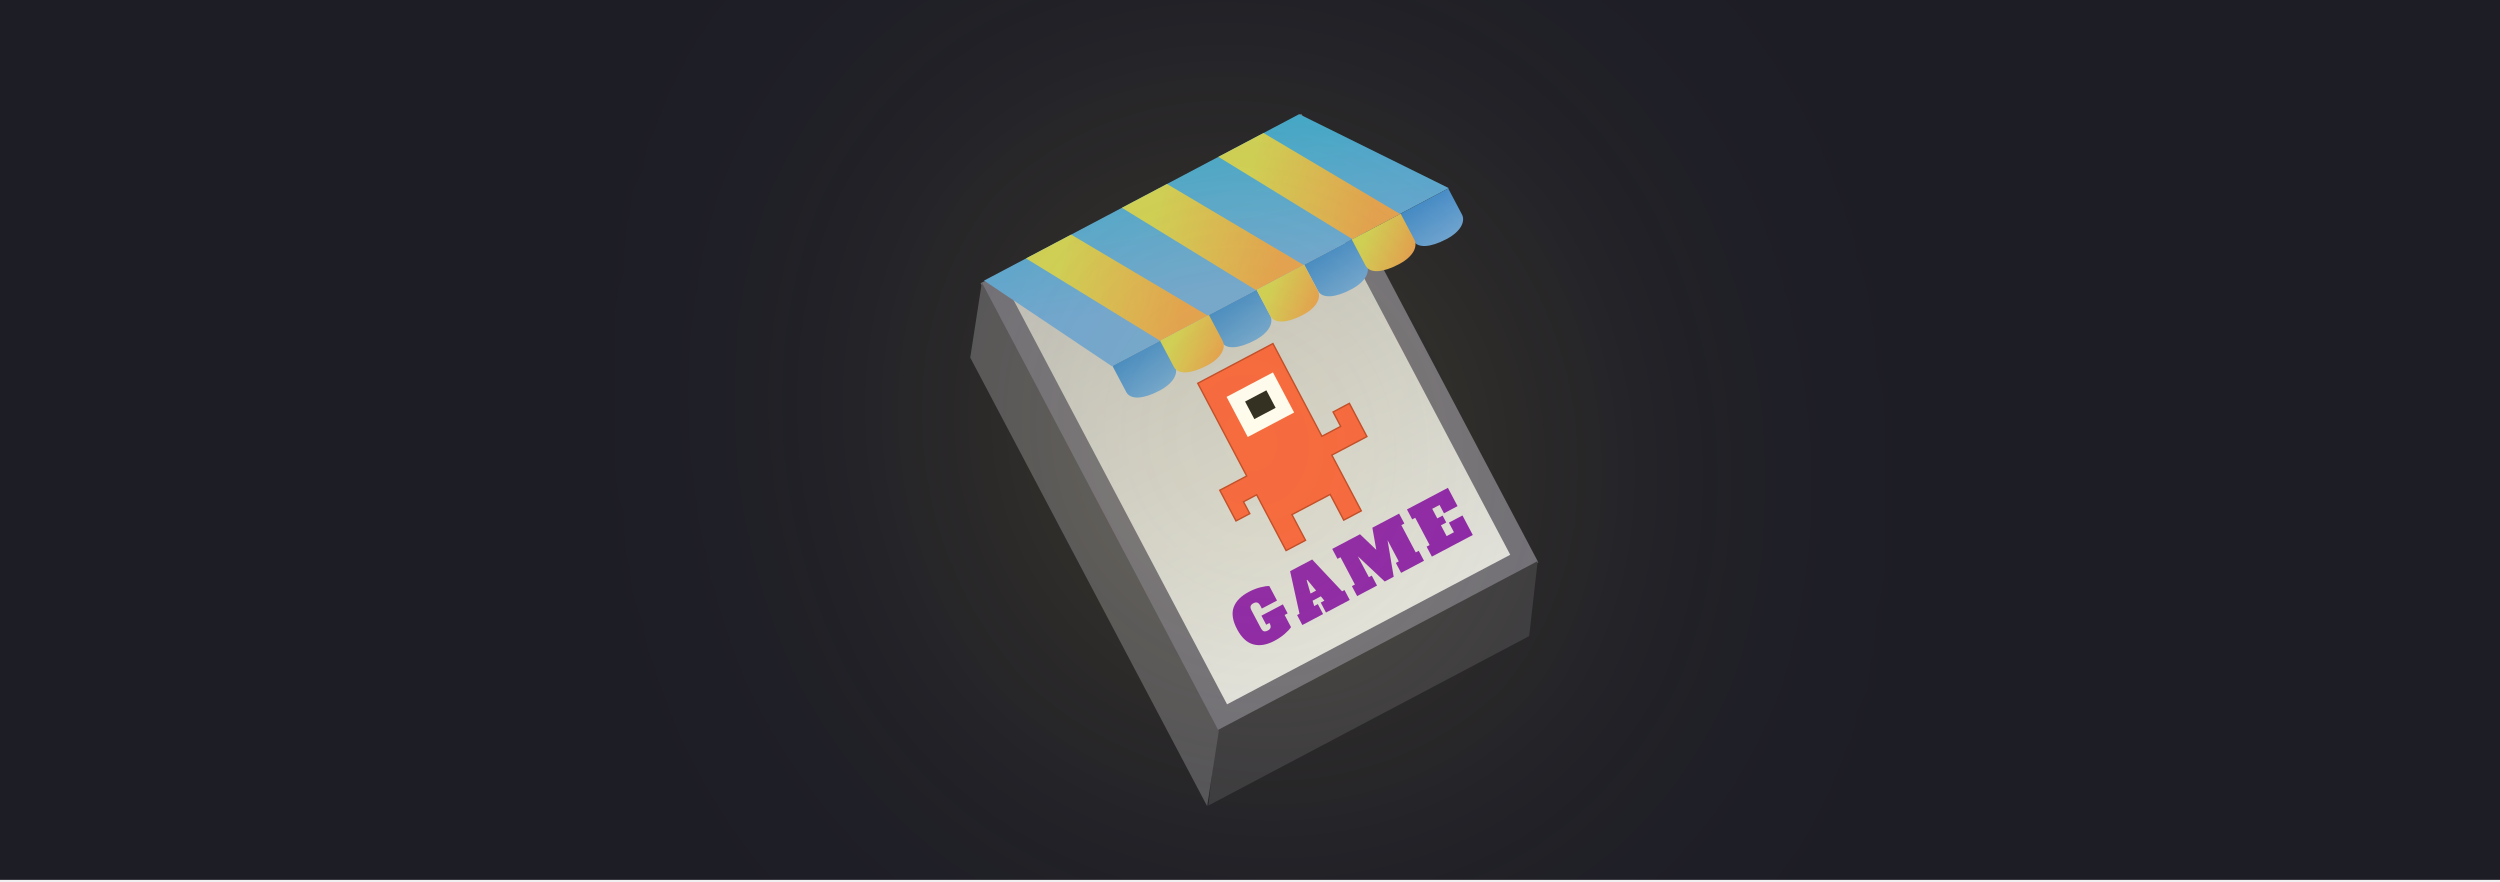
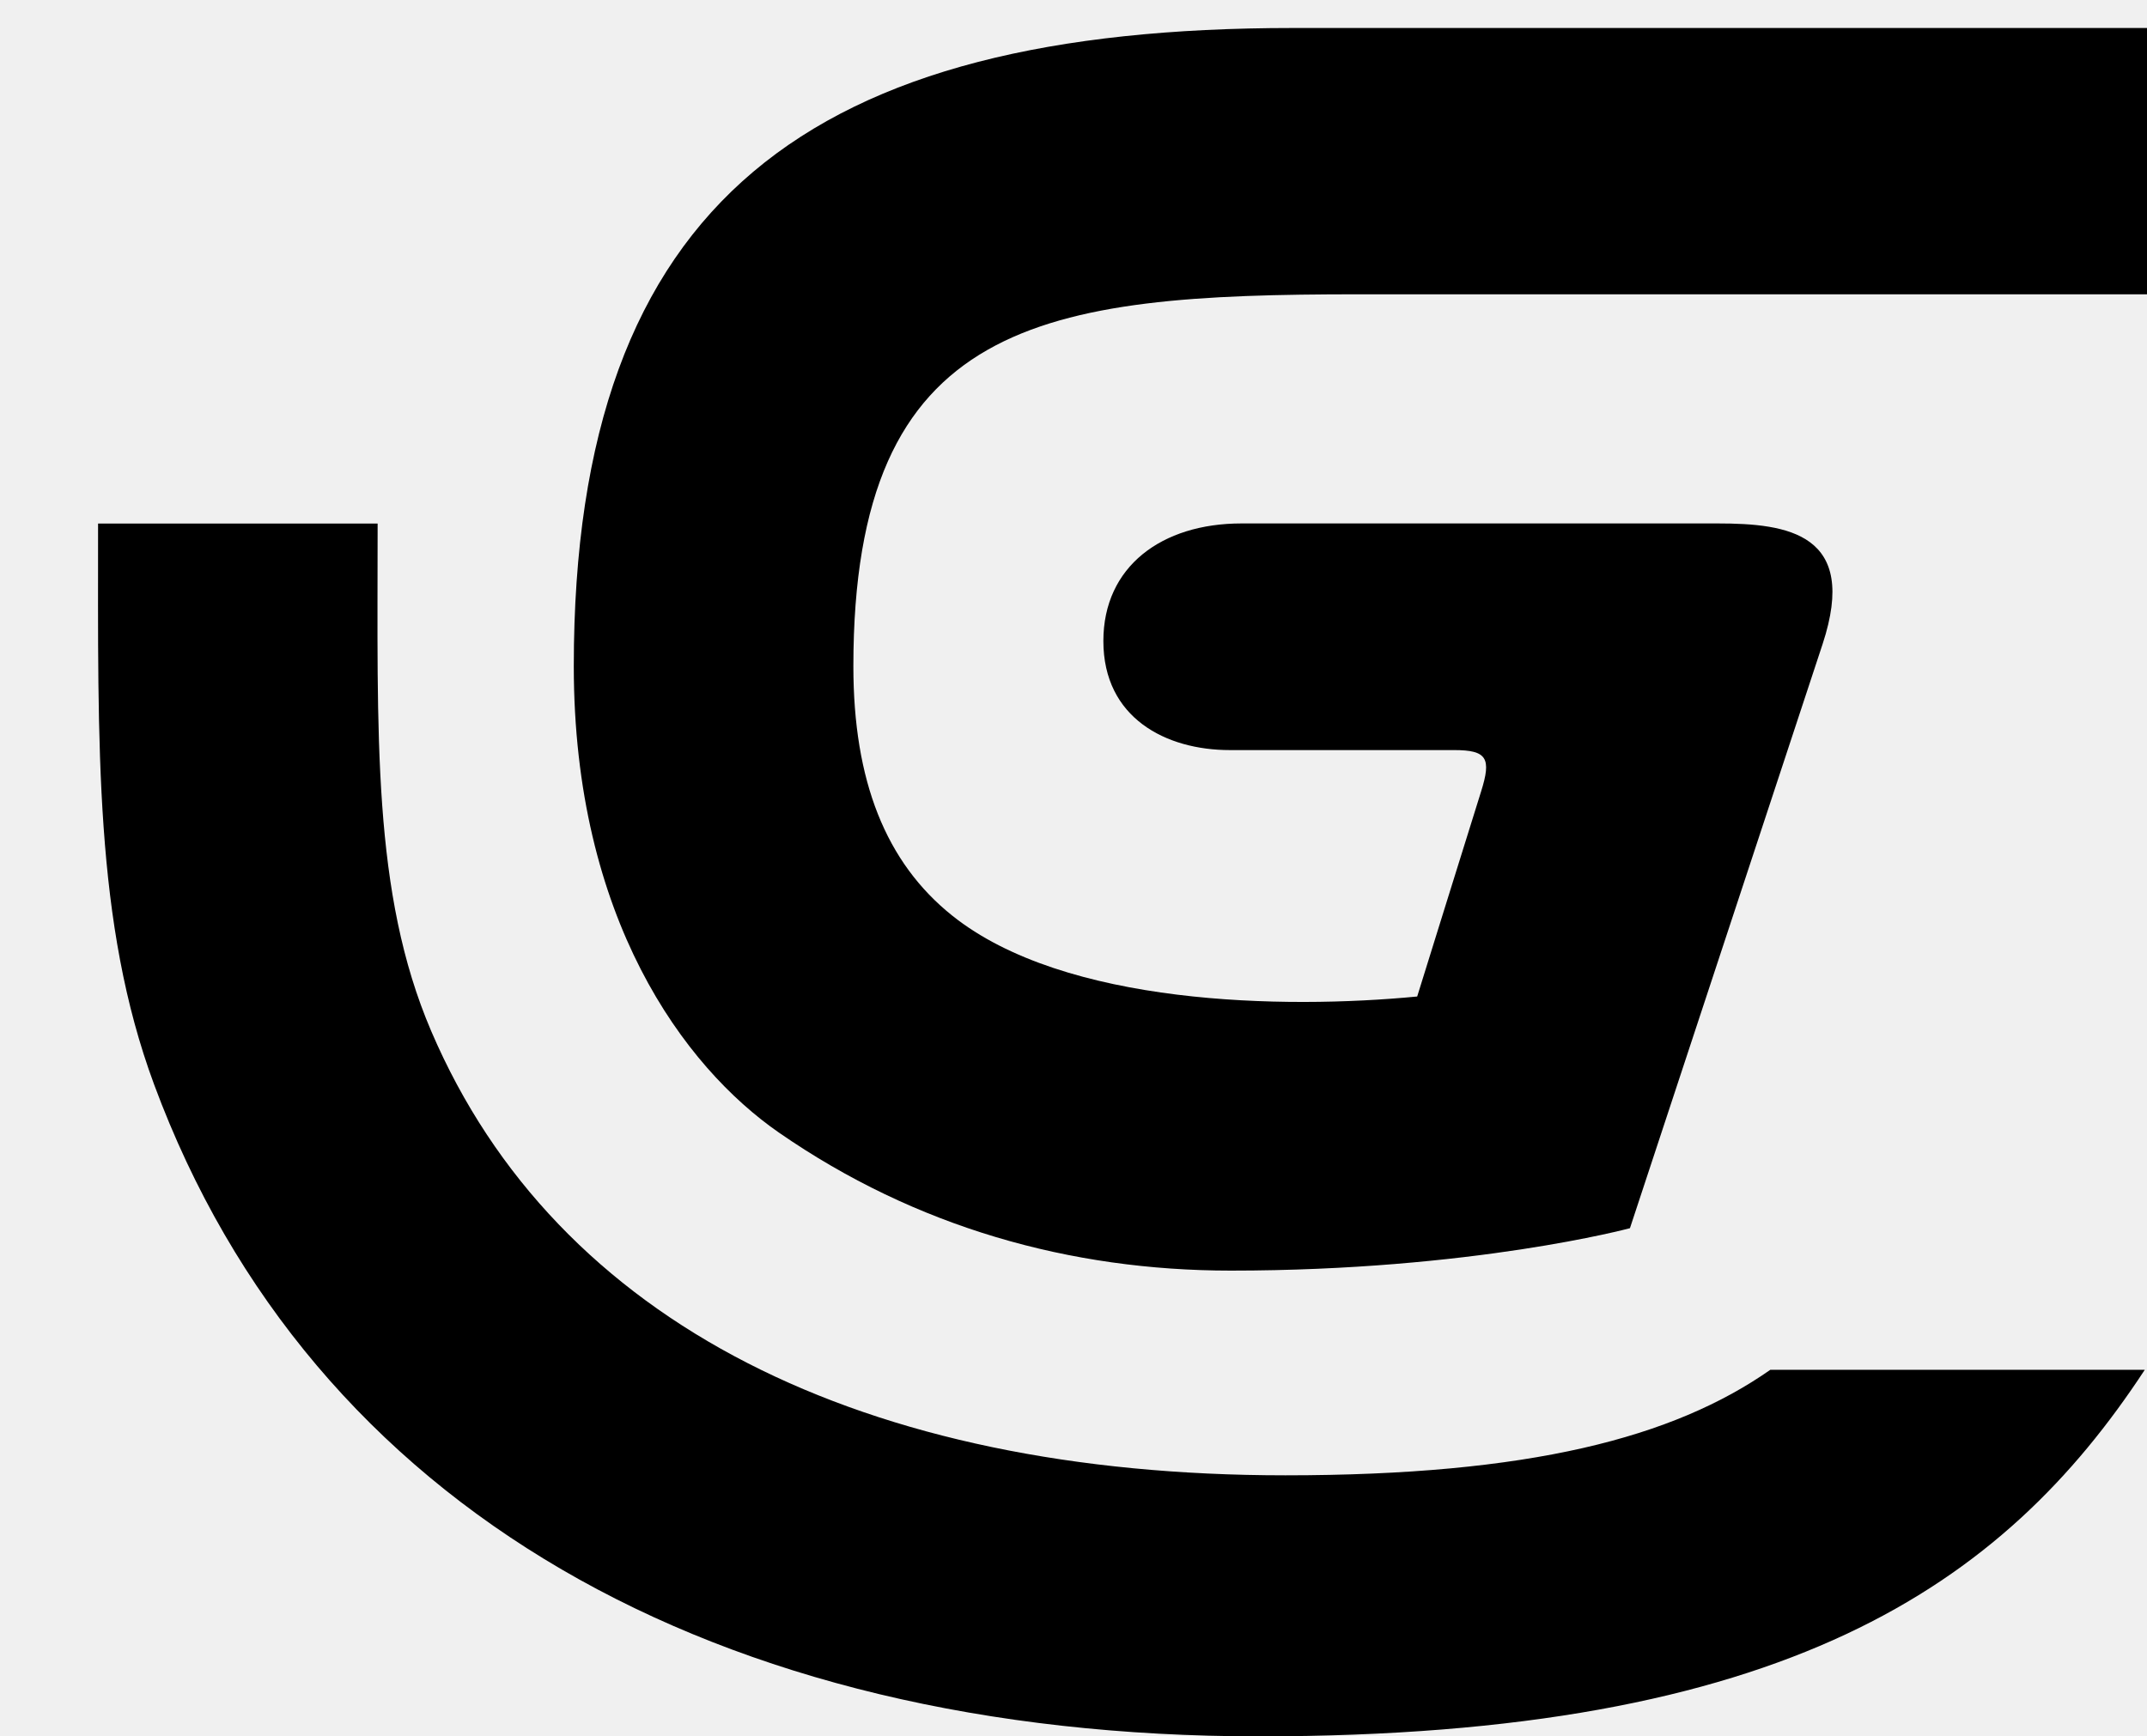
- <svg xmlns="http://www.w3.org/2000/svg" width="292" height="103" viewBox="0 0 292 103" fill="none">
-   <g clip-path="url(#clip0_1654_6480)">
-     <rect width="292" height="102.768" fill="#1D1D26" />
-     <rect x="114.537" y="33.078" width="42.371" height="59.253" transform="rotate(-27.8398 114.537 33.0781)" fill="#6B6A79" />
-     <rect x="117.736" y="33.821" width="37.406" height="54.784" transform="rotate(-27.8398 117.736 33.8213)" fill="url(#paint0_linear_1654_6480)" />
-     <path d="M142.131 85.326L179.598 65.538L178.608 74.297L141.141 94.084L142.131 85.326Z" fill="#35353E" />
-     <path d="M113.324 41.767L114.683 33L142.355 85.395L140.995 94.162L113.324 41.767Z" fill="#4F4F58" />
-     <path d="M139.897 44.767L145.616 55.597L142.47 57.259L144.363 60.845L145.973 59.994L145.239 58.604L146.776 57.792L150.215 64.305L152.484 63.107L150.899 60.107L155.363 57.749L156.948 60.75L158.997 59.668L155.557 53.155L159.655 50.991L157.607 47.112L155.704 48.117L156.593 49.8L154.398 50.959L148.678 40.129L139.897 44.767Z" fill="#F55C3B" stroke="#BB3D22" stroke-width="0.166" />
-     <rect x="143.264" y="46.357" width="6.124" height="5.296" transform="rotate(-27.8398 143.264 46.3574)" fill="white" />
-     <rect x="145.424" y="46.901" width="2.814" height="2.317" transform="rotate(-27.8398 145.424 46.9014)" fill="#1A1A1A" />
-     <path d="M151.746 13.333L114.938 32.773L129.856 42.769L169.226 21.977L151.746 13.333Z" fill="url(#paint1_linear_1654_6480)" />
-     <path d="M135.638 39.715L129.93 42.73L131.54 45.779C132.051 46.746 133.586 46.601 135.439 45.622C137.292 44.644 137.602 43.434 137.248 42.764L135.638 39.715Z" fill="url(#paint2_linear_1654_6480)" />
-     <path d="M146.761 33.841L141.053 36.855L142.663 39.905C143.174 40.872 144.709 40.727 146.562 39.748C148.415 38.77 148.725 37.56 148.371 36.891L146.761 33.841Z" fill="url(#paint3_linear_1654_6480)" />
-     <path d="M158.03 27.89L152.322 30.904L153.933 33.954C154.443 34.921 155.979 34.776 157.832 33.797C159.685 32.818 159.994 31.609 159.641 30.939L158.03 27.89Z" fill="url(#paint4_linear_1654_6480)" />
-     <path d="M169.153 22.016L163.445 25.03L165.056 28.08C165.566 29.047 167.102 28.902 168.955 27.923C170.808 26.944 171.117 25.735 170.764 25.065L169.153 22.016Z" fill="url(#paint5_linear_1654_6480)" />
-     <path d="M141.198 36.779L135.49 39.793L137.101 42.842C137.611 43.809 139.147 43.664 141 42.686C142.853 41.707 143.162 40.497 142.809 39.828L141.198 36.779Z" fill="url(#paint6_linear_1654_6480)" />
-     <path d="M141.052 36.856L135.49 39.793L119.84 30.184L125.109 27.401L141.052 36.856Z" fill="url(#paint7_linear_1654_6480)" />
-     <path d="M152.321 30.906L146.76 33.843L148.37 36.892C148.881 37.859 150.384 37.731 152.189 36.778C153.995 35.824 154.285 34.624 153.932 33.955L152.321 30.906Z" fill="url(#paint8_linear_1654_6480)" />
-     <path d="M152.247 30.944L146.686 33.881L131.035 24.271L136.304 21.489L152.247 30.944Z" fill="url(#paint9_linear_1654_6480)" />
-     <path d="M163.593 24.953L157.885 27.968L159.495 31.017C160.006 31.984 161.541 31.839 163.394 30.86C165.247 29.882 165.557 28.672 165.203 28.003L163.593 24.953Z" fill="url(#paint10_linear_1654_6480)" />
-     <path d="M163.519 24.992L157.957 27.929L142.307 18.319L147.575 15.537L163.519 24.992Z" fill="url(#paint11_linear_1654_6480)" />
-     <path d="M167.242 65.011L166.628 63.85L166.982 63.663L165.299 60.476L164.945 60.663L164.332 59.502L169.112 56.977L170.242 59.116L168.655 59.954L168.139 58.977L167.282 59.429L167.873 60.548L168.496 60.219L168.923 61.026L168.3 61.355L168.965 62.616L169.822 62.163L169.231 61.044L170.818 60.207L172.022 62.487L167.242 65.011Z" fill="#861AAC" />
-     <path d="M164.028 61.148L163.674 61.336L165.357 64.522L165.711 64.335L166.324 65.497L163.647 66.91L163.034 65.749L163.374 65.569L162.065 63.091L162.783 67.367L161.735 67.92L158.592 64.97L159.883 67.413L160.223 67.234L160.836 68.395L158.513 69.622L157.9 68.46L158.254 68.273L156.571 65.087L156.217 65.274L155.604 64.112L158.847 62.399L160.75 64.22L160.292 61.636L163.415 59.987L164.028 61.148Z" fill="#861AAC" />
-     <path d="M156.754 69.065L157.037 68.916L157.651 70.077L154.875 71.543L154.261 70.382L154.686 70.157L154.274 69.651L153.311 70.159L153.497 70.786L153.921 70.561L154.535 71.723L152.113 73.002L151.5 71.84L151.783 71.691L150.683 66.71L153.261 65.349L156.754 69.065ZM153.07 69.326L153.722 68.982L152.687 67.726L152.616 67.764L153.07 69.326Z" fill="#861AAC" />
-     <path d="M150.397 71.643L150.043 71.83L150.791 73.247C150.646 73.474 150.398 73.741 150.046 74.048C149.697 74.347 149.291 74.619 148.828 74.863C147.945 75.329 147.132 75.463 146.387 75.265C145.64 75.062 145.009 74.474 144.496 73.501C143.969 72.505 143.835 71.65 144.091 70.935C144.352 70.217 144.945 69.614 145.871 69.125C146.319 68.888 146.764 68.714 147.206 68.601C147.648 68.489 147.999 68.439 148.259 68.452L149.153 70.145L147.383 71.08L147.207 70.747C147.102 70.549 146.985 70.43 146.855 70.389C146.728 70.342 146.574 70.366 146.395 70.461C146.215 70.555 146.107 70.67 146.069 70.805C146.034 70.932 146.068 71.095 146.173 71.293L147.265 73.361C147.37 73.559 147.486 73.682 147.614 73.729C147.744 73.769 147.898 73.742 148.078 73.647C148.257 73.553 148.364 73.442 148.4 73.314C148.437 73.18 148.404 73.013 148.299 72.815L148.273 72.765L147.891 72.967L147.333 71.912L149.84 70.588L150.397 71.643Z" fill="#861AAC" />
-     <g opacity="0.2" filter="url(#filter0_f_1654_6480)">
-       <path d="M157.55 87.71L133.039 81.685C131.267 81.249 129.804 80.001 129.095 78.32L115.274 45.556C114.579 43.91 114.686 42.036 115.561 40.479L128.22 17.963C129.492 15.701 132.116 14.565 134.635 15.184L158.888 21.144C160.661 21.58 162.123 22.827 162.833 24.509L176.666 57.303C177.353 58.932 177.257 60.785 176.404 62.334L163.991 84.885C162.73 87.175 160.089 88.334 157.55 87.71Z" fill="#F9E05C" />
-     </g>
-   </g>
-   <defs>
-     <filter id="filter0_f_1654_6480" x="66.6" y="-33.203" width="158.741" height="169.3" filterUnits="userSpaceOnUse" color-interpolation-filters="sRGB">
-       <feFlood flood-opacity="0" result="BackgroundImageFix" />
-       <feBlend mode="normal" in="SourceGraphic" in2="BackgroundImageFix" result="shape" />
-       <feGaussianBlur stdDeviation="24.11" result="effect1_foregroundBlur_1654_6480" />
-     </filter>
-     <linearGradient id="paint0_linear_1654_6480" x1="136.439" y1="33.821" x2="136.439" y2="88.606" gradientUnits="userSpaceOnUse">
-       <stop stop-color="#BABABA" />
-       <stop offset="1" stop-color="#DFE1E3" />
-     </linearGradient>
-     <linearGradient id="paint1_linear_1654_6480" x1="147.01" y1="11.81" x2="150.906" y2="32.466" gradientUnits="userSpaceOnUse">
-       <stop stop-color="#35A5C9" />
-       <stop offset="1" stop-color="#68A1D6" />
-     </linearGradient>
-     <linearGradient id="paint2_linear_1654_6480" x1="132.816" y1="40.173" x2="136.619" y2="45.23" gradientUnits="userSpaceOnUse">
-       <stop stop-color="#3582C9" />
-       <stop offset="1" stop-color="#68A1D6" />
-     </linearGradient>
-     <linearGradient id="paint3_linear_1654_6480" x1="143.939" y1="34.299" x2="147.743" y2="39.356" gradientUnits="userSpaceOnUse">
-       <stop stop-color="#3582C9" />
-       <stop offset="1" stop-color="#68A1D6" />
-     </linearGradient>
-     <linearGradient id="paint4_linear_1654_6480" x1="155.209" y1="28.348" x2="159.012" y2="33.405" gradientUnits="userSpaceOnUse">
-       <stop stop-color="#3582C9" />
-       <stop offset="1" stop-color="#68A1D6" />
-     </linearGradient>
-     <linearGradient id="paint5_linear_1654_6480" x1="166.332" y1="22.474" x2="170.135" y2="27.531" gradientUnits="userSpaceOnUse">
-       <stop stop-color="#3582C9" />
-       <stop offset="1" stop-color="#68A1D6" />
-     </linearGradient>
-     <linearGradient id="paint6_linear_1654_6480" x1="137.582" y1="38.413" x2="142.784" y2="40.552" gradientUnits="userSpaceOnUse">
-       <stop stop-color="#CBCD54" />
-       <stop offset="1" stop-color="#E09C4D" />
-     </linearGradient>
-     <linearGradient id="paint7_linear_1654_6480" x1="124.833" y1="26.699" x2="139.752" y2="30.836" gradientUnits="userSpaceOnUse">
-       <stop stop-color="#CBCD54" />
-       <stop offset="1" stop-color="#E09C4D" />
-     </linearGradient>
-     <linearGradient id="paint8_linear_1654_6480" x1="148.795" y1="32.493" x2="153.968" y2="34.543" gradientUnits="userSpaceOnUse">
-       <stop stop-color="#CBCD54" />
-       <stop offset="1" stop-color="#E09C4D" />
-     </linearGradient>
-     <linearGradient id="paint9_linear_1654_6480" x1="136.028" y1="20.787" x2="150.947" y2="24.924" gradientUnits="userSpaceOnUse">
-       <stop stop-color="#CBCD54" />
-       <stop offset="1" stop-color="#E09C4D" />
-     </linearGradient>
-     <linearGradient id="paint10_linear_1654_6480" x1="159.976" y1="26.588" x2="165.178" y2="28.727" gradientUnits="userSpaceOnUse">
-       <stop stop-color="#CBCD54" />
-       <stop offset="1" stop-color="#E09C4D" />
-     </linearGradient>
-     <linearGradient id="paint11_linear_1654_6480" x1="147.299" y1="14.835" x2="162.218" y2="18.972" gradientUnits="userSpaceOnUse">
-       <stop stop-color="#CBCD54" />
-       <stop offset="1" stop-color="#E09C4D" />
-     </linearGradient>
-     <clipPath id="clip0_1654_6480">
-       <rect width="292" height="102.768" fill="white" />
-     </clipPath>
-   </defs>
+ <svg xmlns="http://www.w3.org/2000/svg" width="115" height="93" viewBox="-5 -1 115 93" fill="none">
+   <path d="M60.922 67.077C52.323 67.077 44.045 64.752 36.731 59.689C31.634 56.162 25.734 48.197 25.734 34.694C25.734 9.643 38.53 0.5 64.246 0.5H110.542L115 14.768H67.774C50.801 14.768 40.709 16.092 40.709 34.694C40.709 40.838 42.442 45.211 46.008 48.06C52.035 52.876 63.751 53.081 70.909 52.391C70.909 52.391 73.846 42.947 74.33 41.413C74.897 39.617 74.648 39.188 72.881 39.188C70.328 39.188 65.738 39.188 60.867 39.188C57.454 39.188 54.1 37.47 54.1 33.343C54.1 29.358 57.22 27.045 61.497 27.045C68.903 27.045 84.156 27.045 87.011 27.045C90.754 27.045 94.573 27.581 92.625 33.506L82.305 64.804C82.305 64.805 73.874 67.077 60.922 67.077V67.077Z" fill="currentColor" />
+   <path d="M89.826 72.39C84.624 76.032 76.92 78.045 63.847 78.045C41.315 78.045 24.824 69.948 18.1 54.252C14.921 46.832 15.227 38.423 15.227 27.051H0.253C0.253 39.043 0.046 48.446 3.255 57.106C11.667 79.825 33.33 92.031 62.431 92.031C90.6 92.031 102.273 83.998 109.882 72.39H89.826Z" fill="currentColor" />
</svg>
